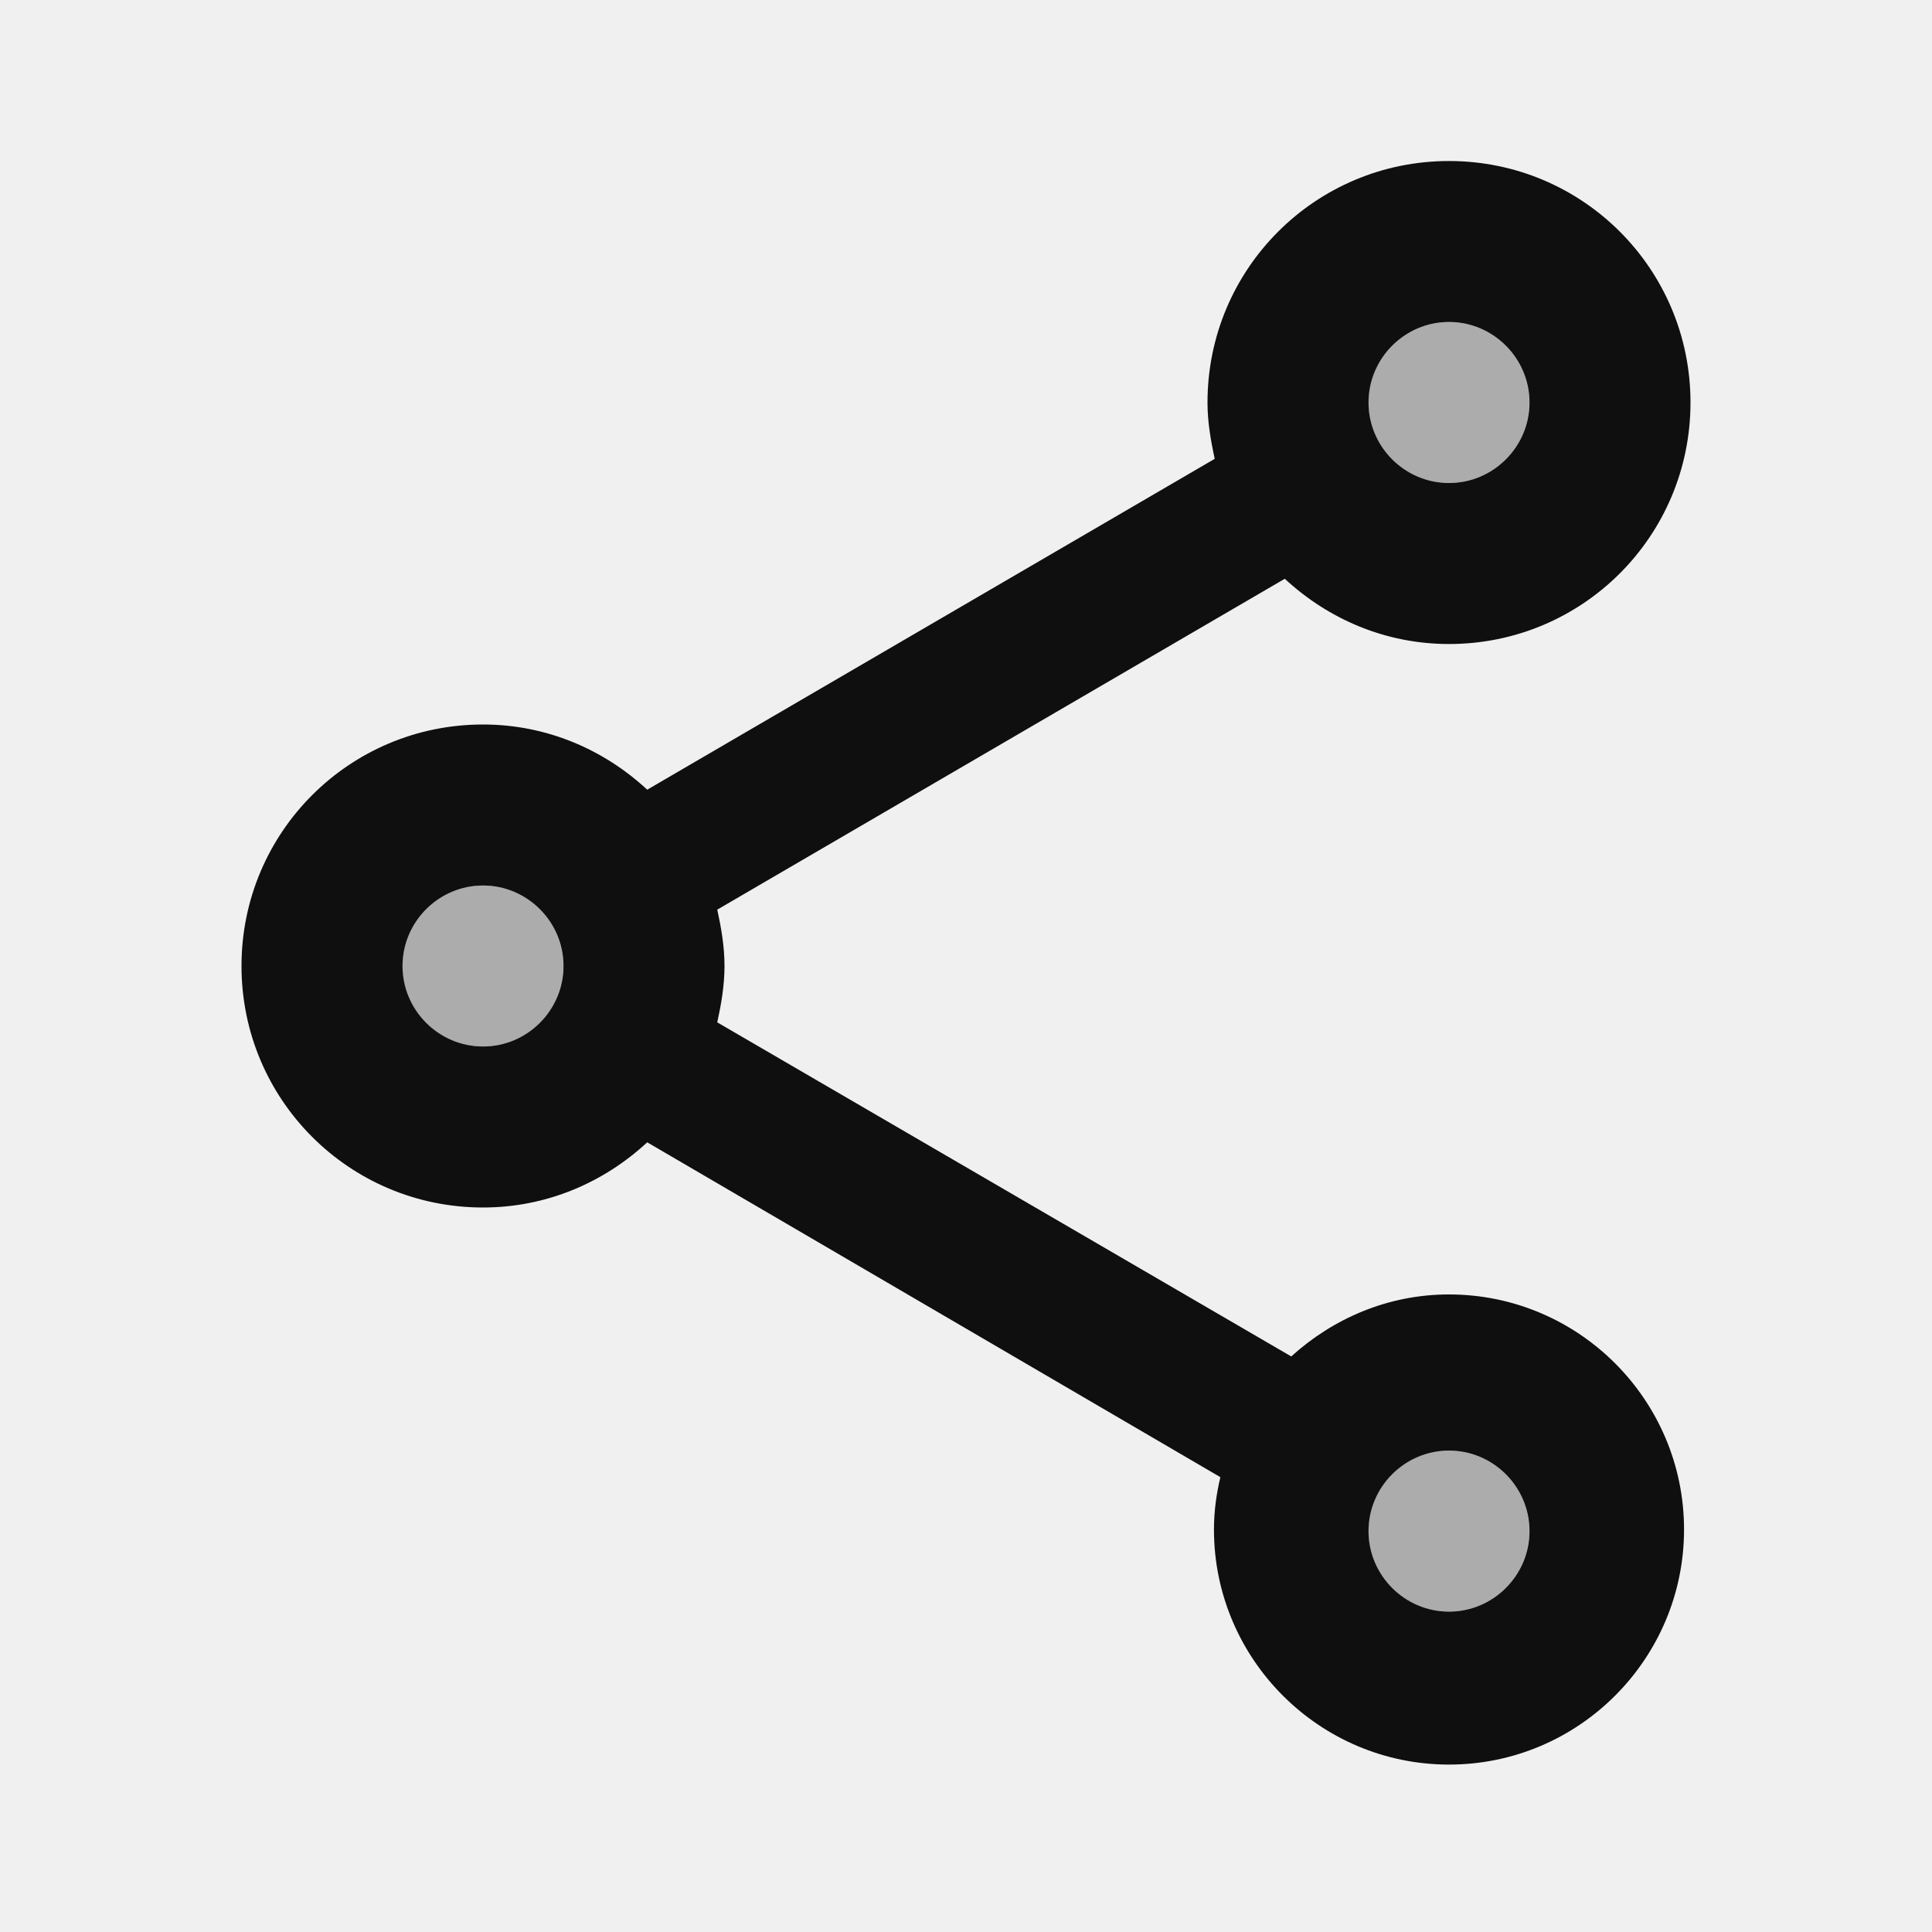
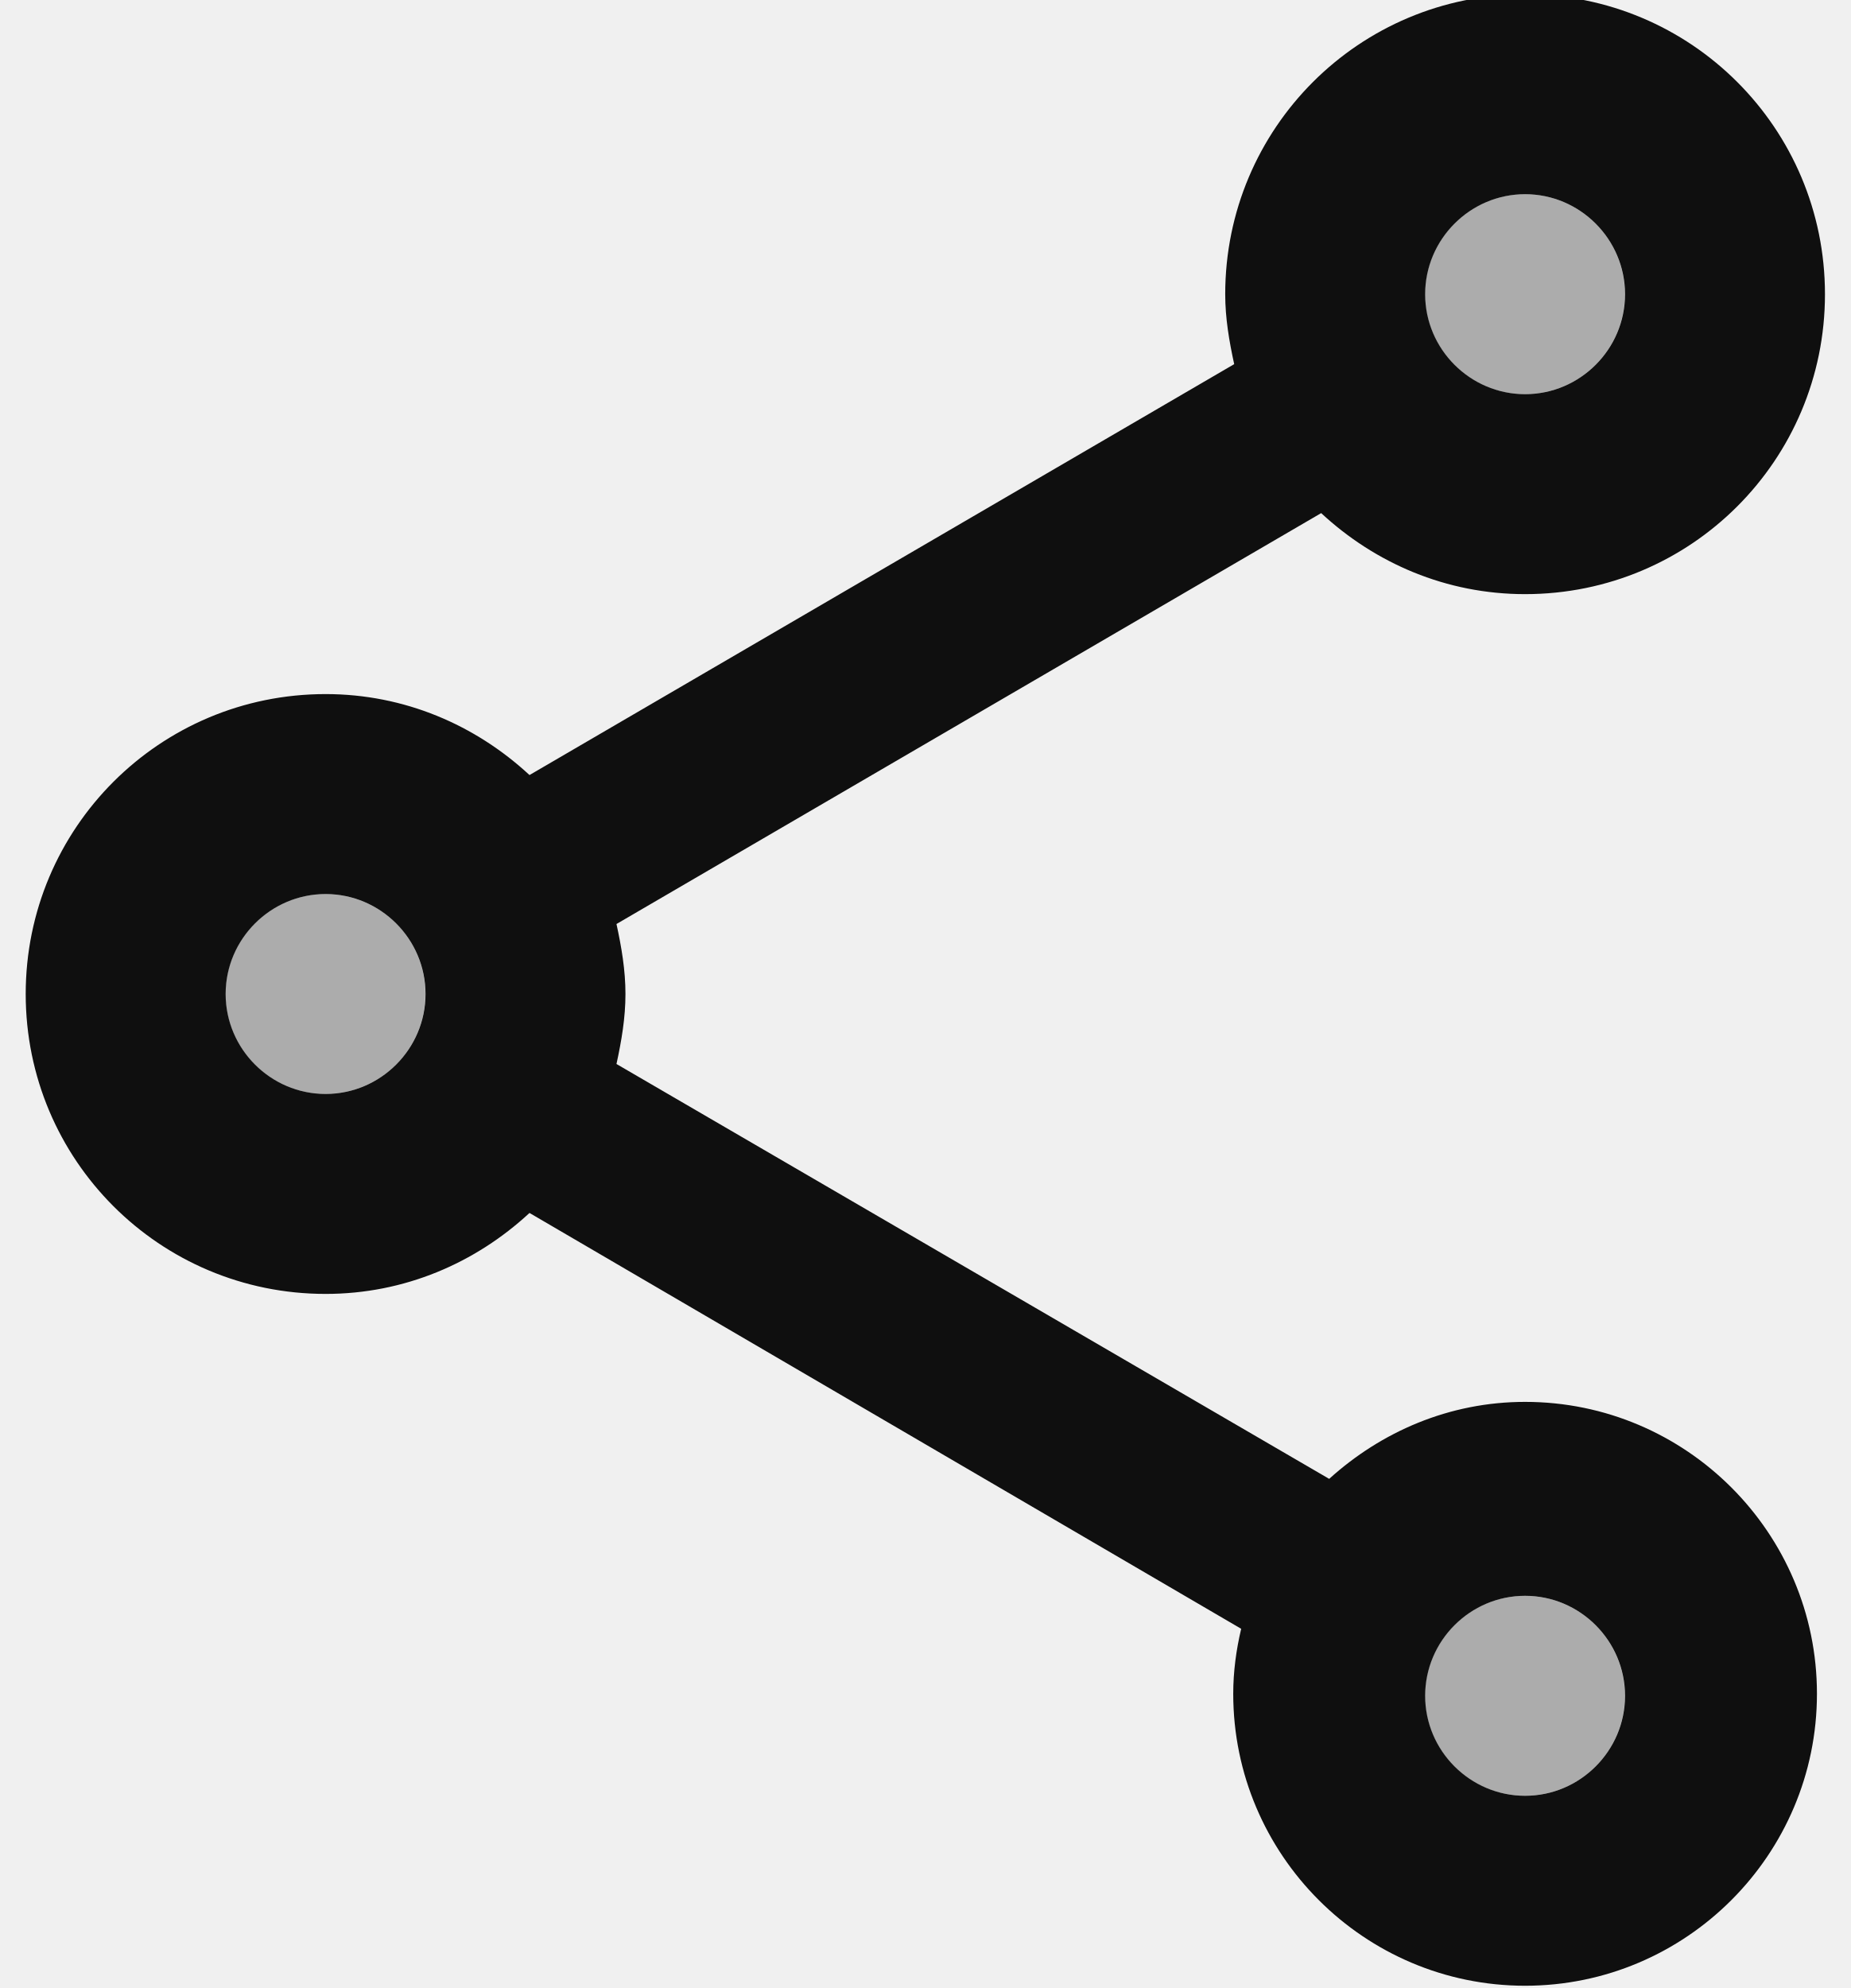
- <svg xmlns="http://www.w3.org/2000/svg" width="35" height="35" viewBox="0 0 35 35" fill="none">
-   <g clip-path="url(#clip0_796_77282)">
-     <path opacity="0.3" d="M26.247 8.75C27.053 8.75 27.706 8.097 27.706 7.292C27.706 6.486 27.053 5.833 26.247 5.833C25.442 5.833 24.789 6.486 24.789 7.292C24.789 8.097 25.442 8.75 26.247 8.75Z" fill="#0F0F0F" />
-     <path opacity="0.3" d="M8.747 18.958C9.553 18.958 10.206 18.305 10.206 17.5C10.206 16.695 9.553 16.042 8.747 16.042C7.942 16.042 7.289 16.695 7.289 17.5C7.289 18.305 7.942 18.958 8.747 18.958Z" fill="#0F0F0F" />
-     <path opacity="0.3" d="M26.247 29.196C27.053 29.196 27.706 28.543 27.706 27.738C27.706 26.932 27.053 26.279 26.247 26.279C25.442 26.279 24.789 26.932 24.789 27.738C24.789 28.543 25.442 29.196 26.247 29.196Z" fill="#0F0F0F" />
-     <path d="M26.25 23.45C25.142 23.45 24.15 23.887 23.392 24.573L12.994 18.521C13.067 18.185 13.125 17.85 13.125 17.5C13.125 17.15 13.067 16.814 12.994 16.479L23.275 10.485C24.062 11.214 25.098 11.667 26.25 11.667C28.671 11.667 30.625 9.712 30.625 7.292C30.625 4.871 28.671 2.917 26.25 2.917C23.829 2.917 21.875 4.871 21.875 7.292C21.875 7.642 21.933 7.977 22.006 8.312L11.725 14.306C10.938 13.577 9.902 13.125 8.75 13.125C6.329 13.125 4.375 15.079 4.375 17.5C4.375 19.921 6.329 21.875 8.75 21.875C9.902 21.875 10.938 21.423 11.725 20.694L22.108 26.76C22.035 27.067 21.992 27.387 21.992 27.708C21.992 30.056 23.902 31.967 26.25 31.967C28.598 31.967 30.508 30.056 30.508 27.708C30.508 25.36 28.598 23.45 26.25 23.45ZM26.25 5.833C27.052 5.833 27.708 6.49 27.708 7.292C27.708 8.094 27.052 8.75 26.25 8.75C25.448 8.75 24.792 8.094 24.792 7.292C24.792 6.49 25.448 5.833 26.25 5.833ZM8.75 18.958C7.948 18.958 7.292 18.302 7.292 17.5C7.292 16.698 7.948 16.042 8.75 16.042C9.552 16.042 10.208 16.698 10.208 17.5C10.208 18.302 9.552 18.958 8.75 18.958ZM26.25 29.196C25.448 29.196 24.792 28.54 24.792 27.738C24.792 26.935 25.448 26.279 26.25 26.279C27.052 26.279 27.708 26.935 27.708 27.738C27.708 28.54 27.052 29.196 26.25 29.196Z" fill="#0F0F0F" />
+ <svg xmlns="http://www.w3.org/2000/svg" width="27" height="29" viewBox="0 0 27 29" fill="none">
+   <g clip-path="url(#clip0_1013_55060)">
+     <path opacity="0.3" d="M22.247 5.75C23.053 5.75 23.706 5.097 23.706 4.292C23.706 3.486 23.053 2.833 22.247 2.833C21.442 2.833 20.789 3.486 20.789 4.292C20.789 5.097 21.442 5.75 22.247 5.75Z" fill="#0F0F0F" />
+     <path opacity="0.3" d="M4.747 15.958C5.553 15.958 6.206 15.305 6.206 14.5C6.206 13.694 5.553 13.042 4.747 13.042C3.942 13.042 3.289 13.694 3.289 14.5C3.289 15.305 3.942 15.958 4.747 15.958Z" fill="#0F0F0F" />
+     <path opacity="0.3" d="M22.247 26.196C23.053 26.196 23.706 25.543 23.706 24.738C23.706 23.932 23.053 23.279 22.247 23.279C21.442 23.279 20.789 23.932 20.789 24.738C20.789 25.543 21.442 26.196 22.247 26.196Z" fill="#0F0F0F" />
+     <path d="M22.25 20.45C21.142 20.45 20.15 20.887 19.392 21.573L8.994 15.521C9.067 15.185 9.125 14.85 9.125 14.5C9.125 14.15 9.067 13.815 8.994 13.479L19.275 7.485C20.062 8.215 21.098 8.667 22.25 8.667C24.671 8.667 26.625 6.712 26.625 4.292C26.625 1.871 24.671 -0.083 22.25 -0.083C19.829 -0.083 17.875 1.871 17.875 4.292C17.875 4.642 17.933 4.977 18.006 5.312L7.725 11.306C6.938 10.577 5.902 10.125 4.75 10.125C2.329 10.125 0.375 12.079 0.375 14.5C0.375 16.921 2.329 18.875 4.75 18.875C5.902 18.875 6.938 18.423 7.725 17.694L18.108 23.76C18.035 24.067 17.992 24.387 17.992 24.708C17.992 27.056 19.902 28.967 22.25 28.967C24.598 28.967 26.508 27.056 26.508 24.708C26.508 22.36 24.598 20.45 22.25 20.45ZM22.25 2.833C23.052 2.833 23.708 3.49 23.708 4.292C23.708 5.094 23.052 5.75 22.25 5.75C21.448 5.75 20.792 5.094 20.792 4.292C20.792 3.49 21.448 2.833 22.25 2.833ZM4.75 15.958C3.948 15.958 3.292 15.302 3.292 14.5C3.292 13.698 3.948 13.042 4.75 13.042C5.552 13.042 6.208 13.698 6.208 14.5C6.208 15.302 5.552 15.958 4.75 15.958ZM22.25 26.196C21.448 26.196 20.792 25.54 20.792 24.738C20.792 23.935 21.448 23.279 22.25 23.279C23.052 23.279 23.708 23.935 23.708 24.738C23.708 25.54 23.052 26.196 22.25 26.196Z" fill="#0F0F0F" />
  </g>
  <defs>
-     <clipPath id="clip0_796_77282">
-       <rect width="35" height="35" fill="white" />
+     <clipPath id="clip0_1013_55060">
+       <rect width="27" height="29" fill="white" />
    </clipPath>
  </defs>
</svg>
